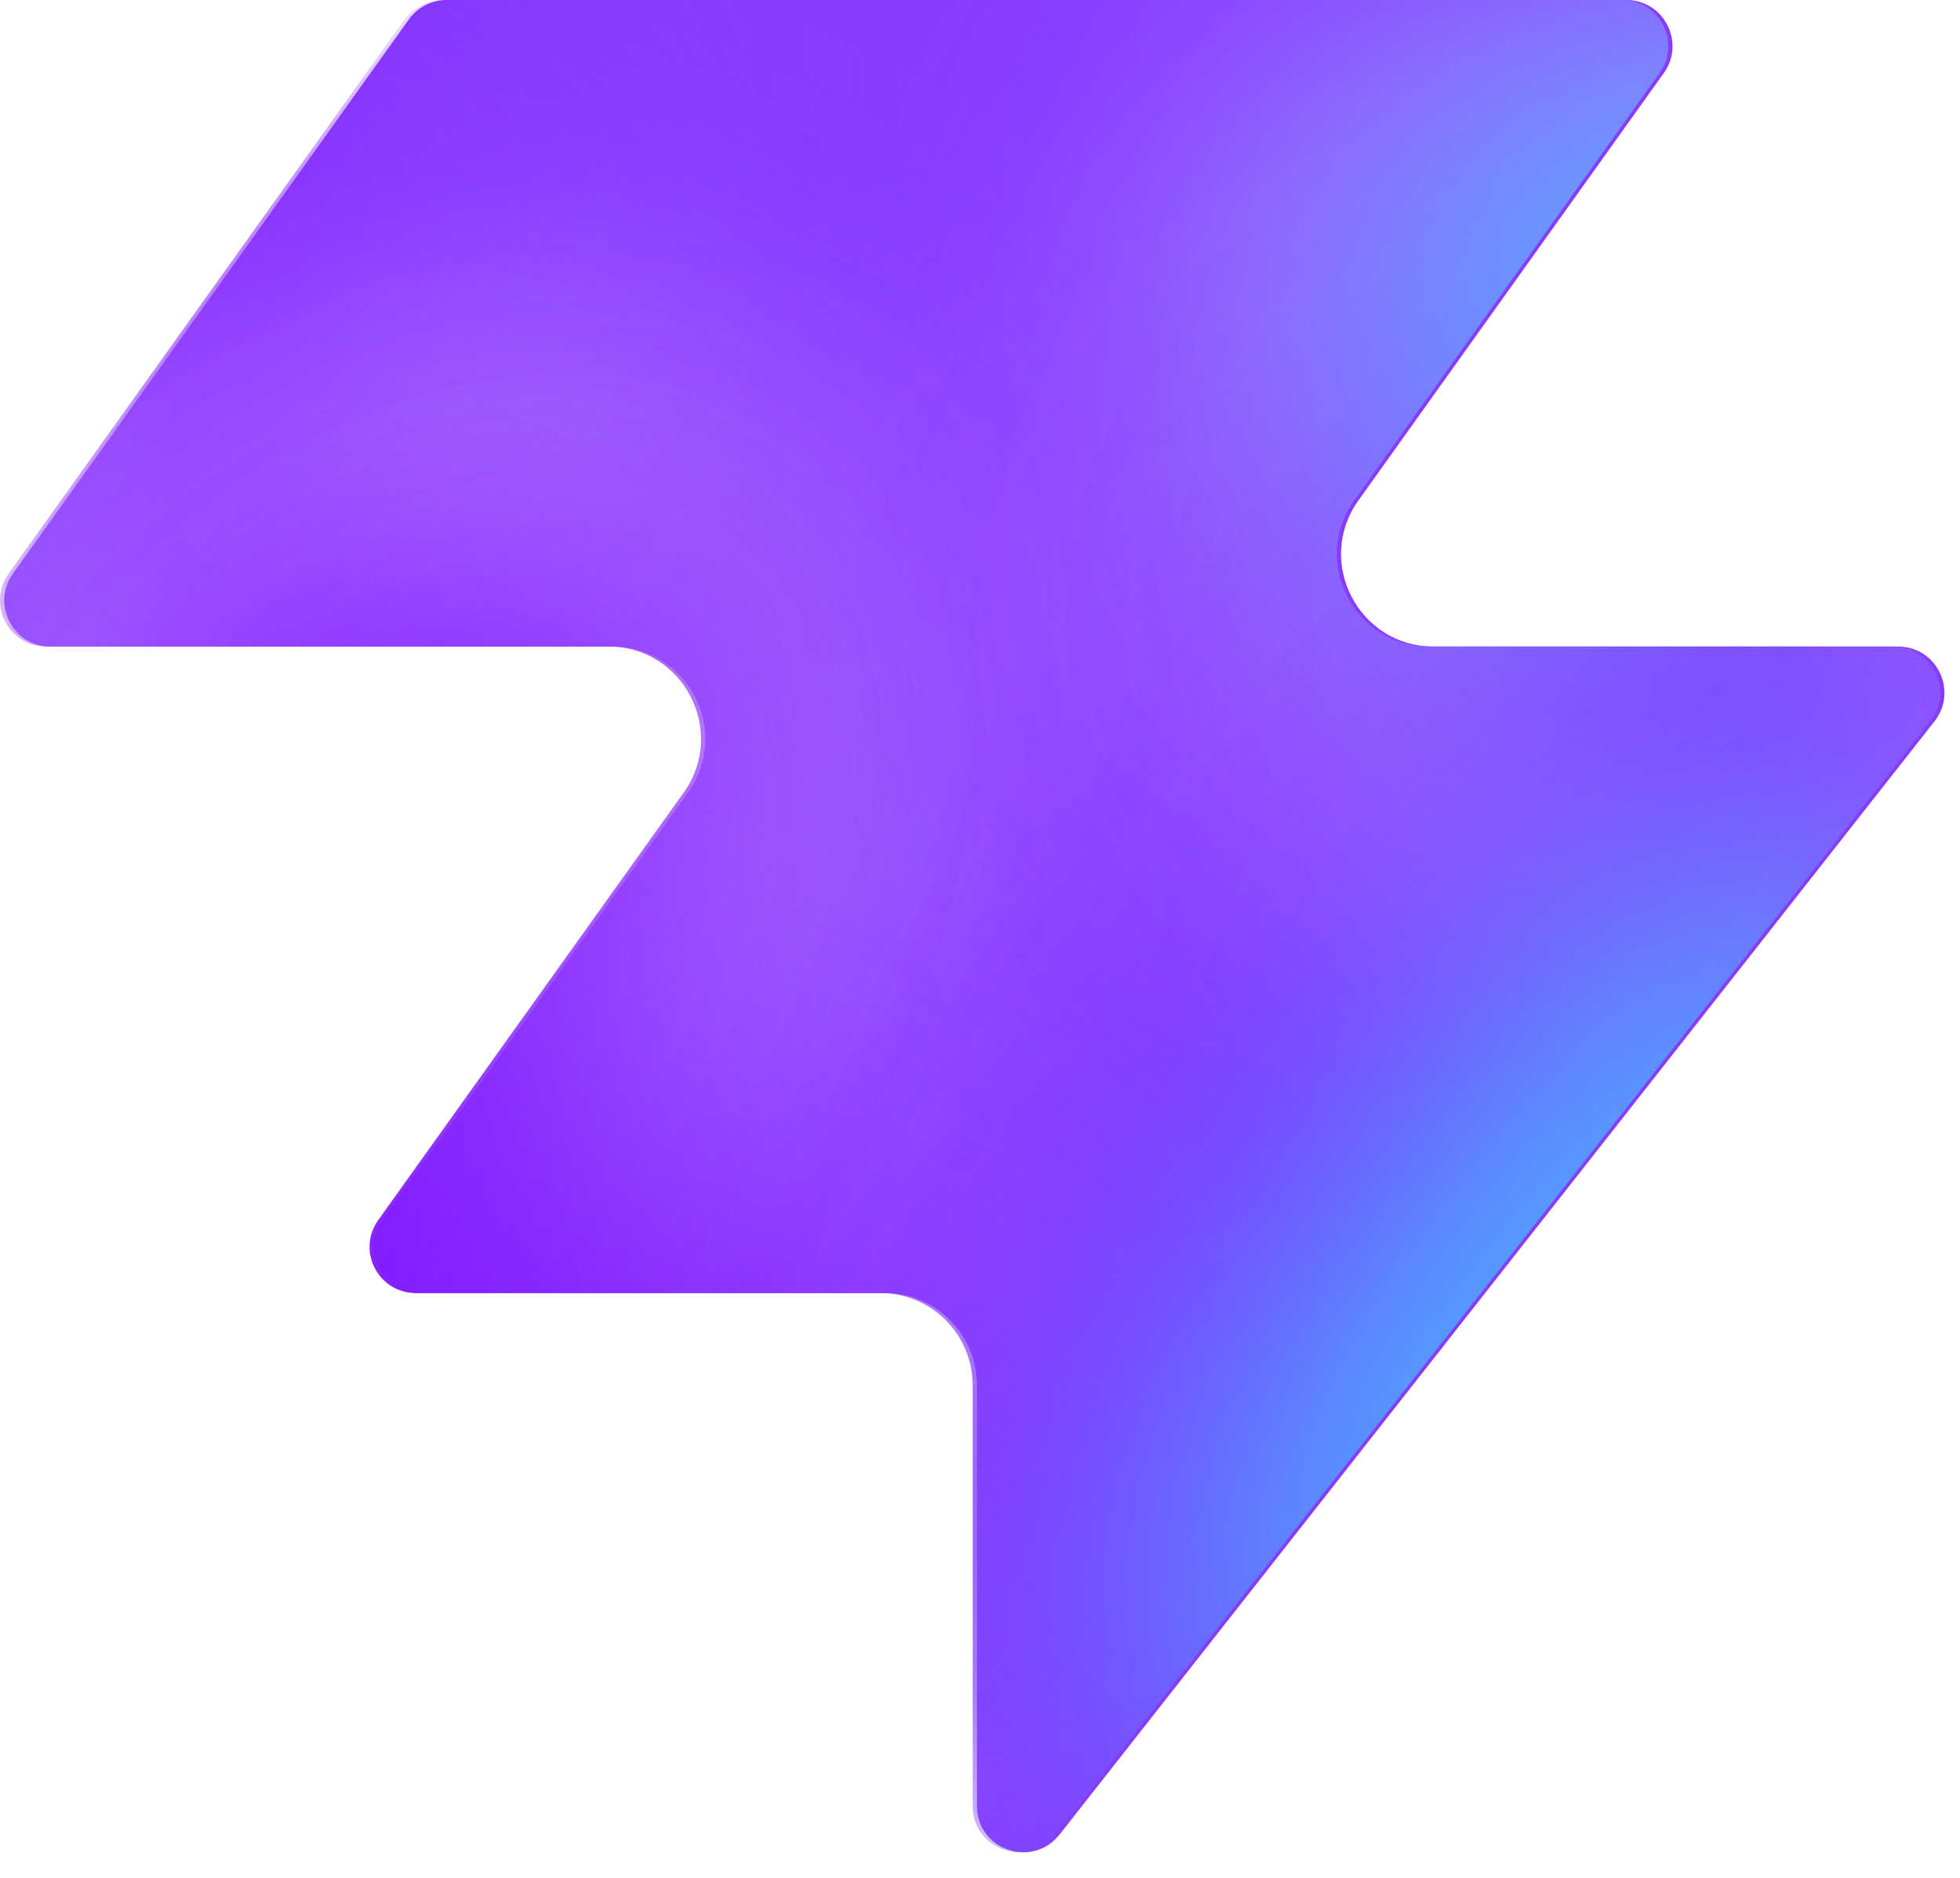
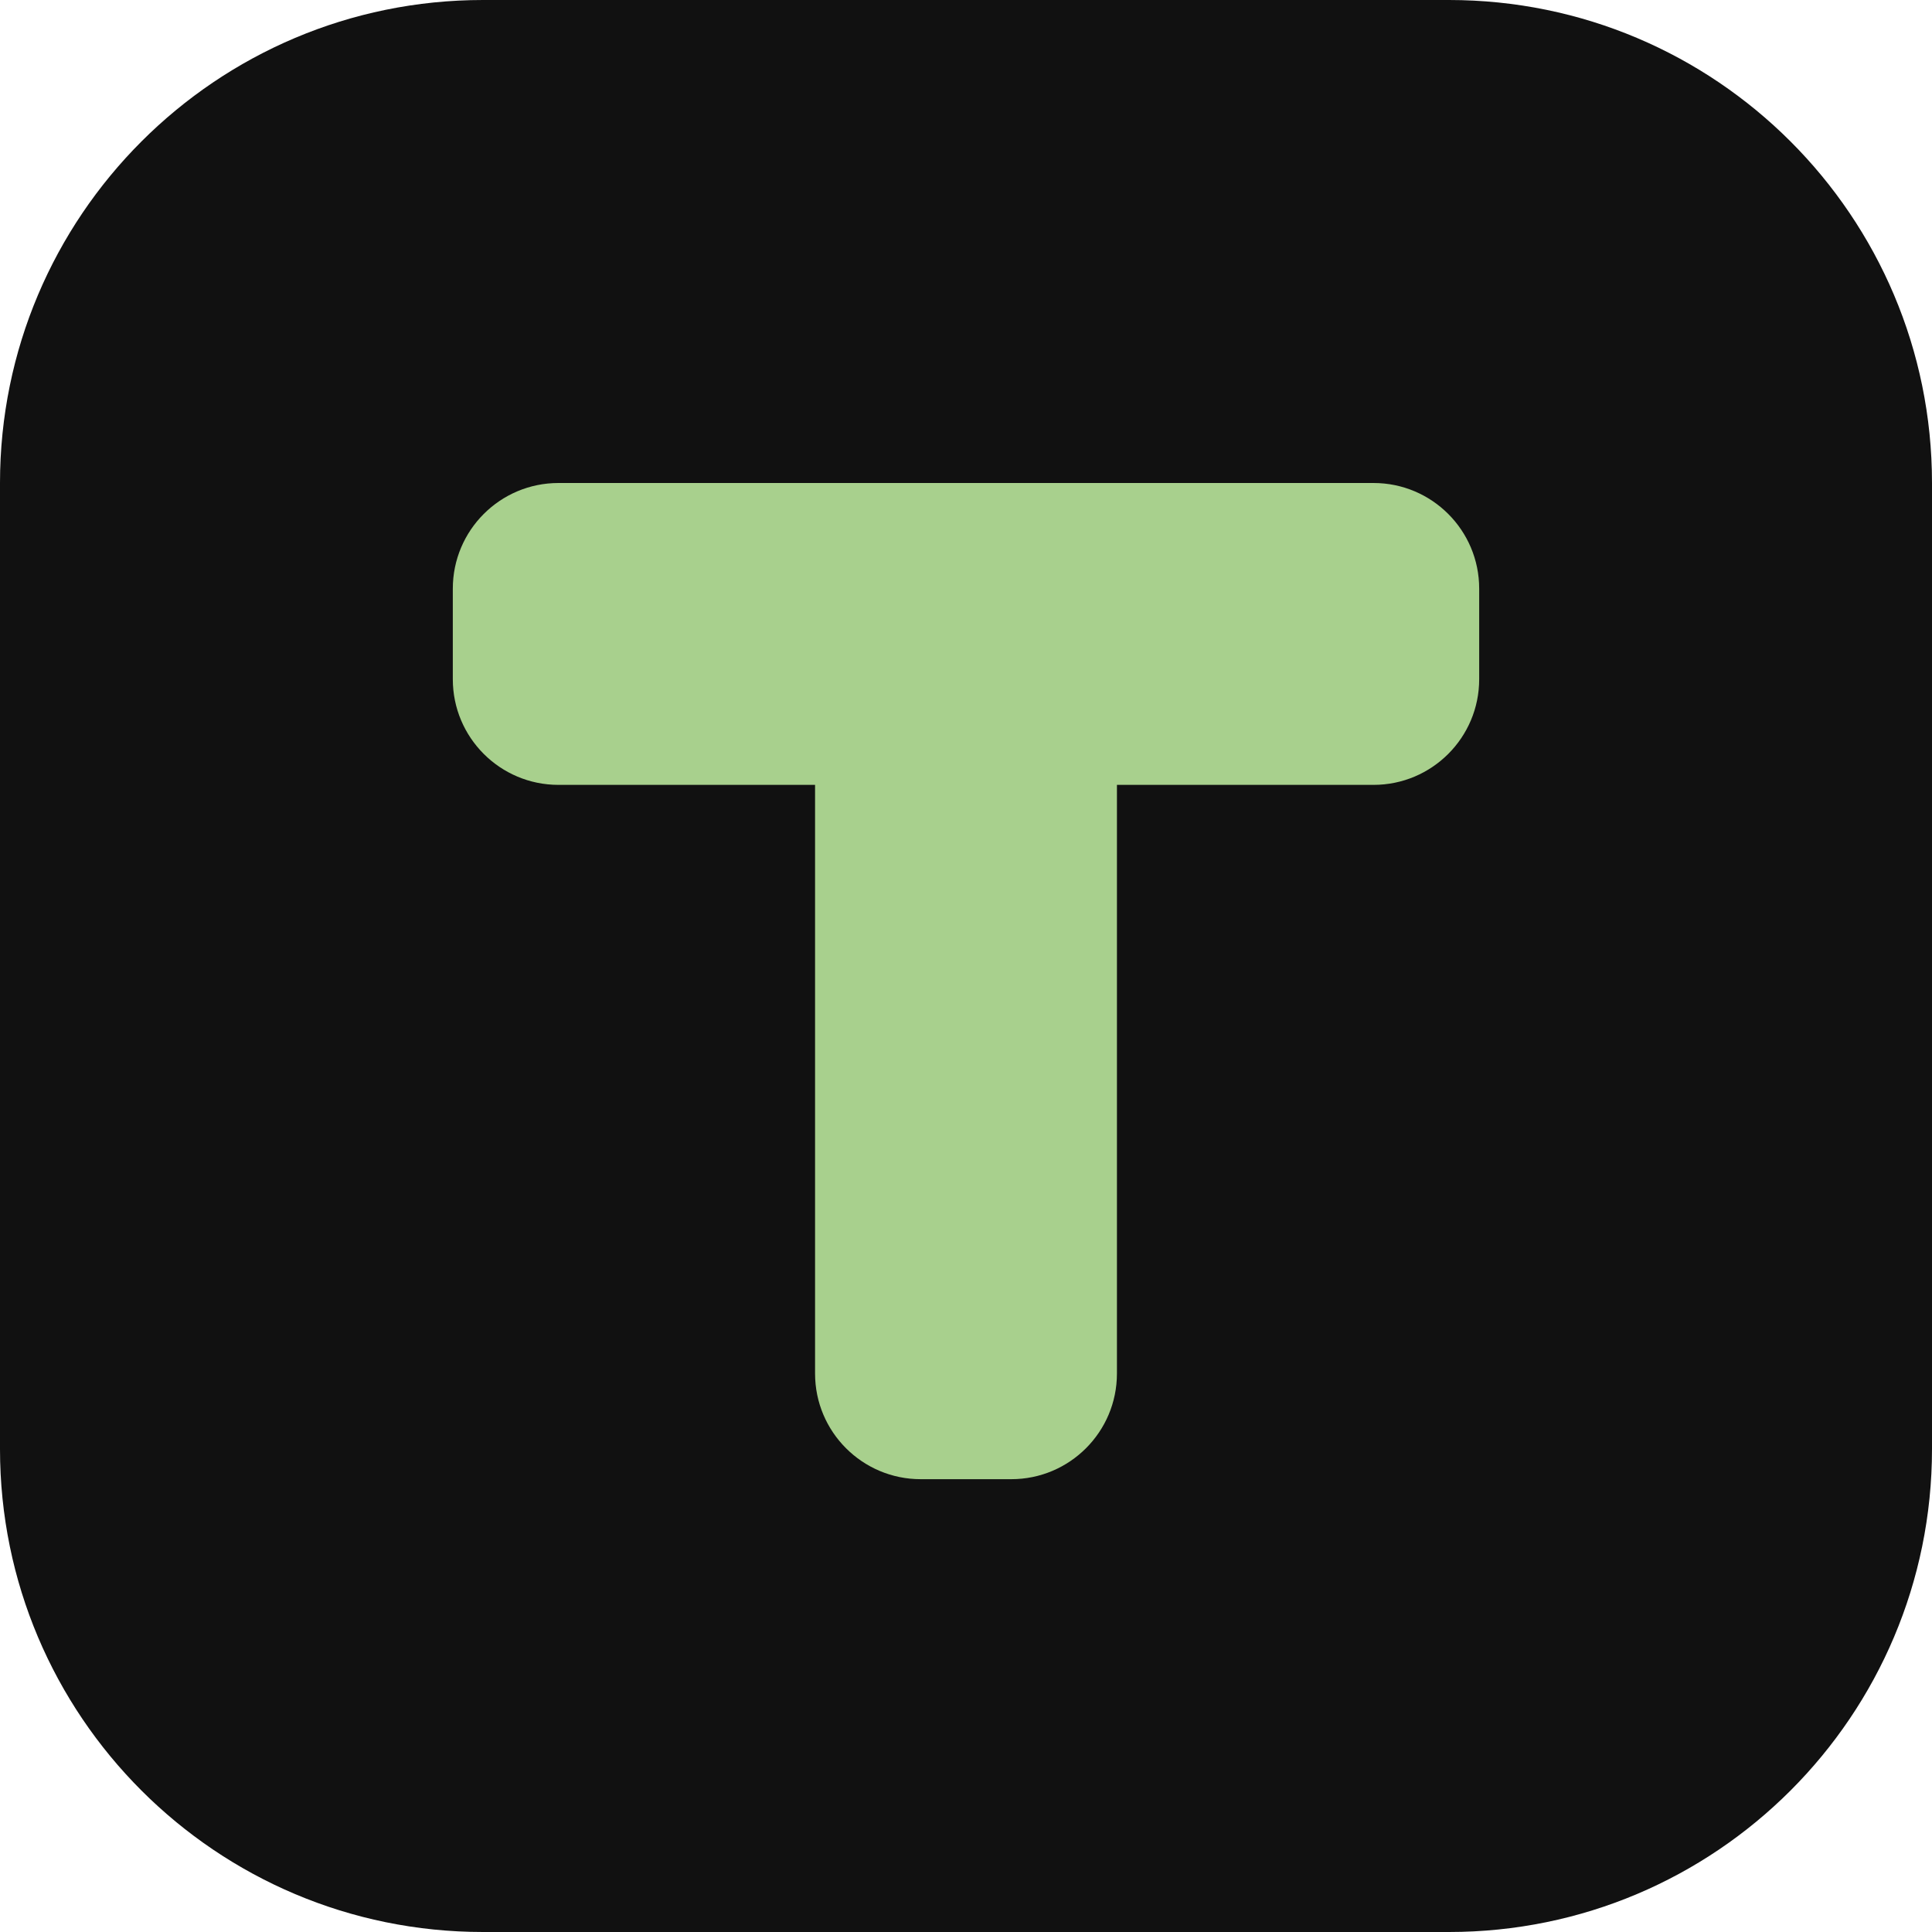
- <svg xmlns="http://www.w3.org/2000/svg" width="48" height="46" fill="none" viewBox="0 0 48 46">
-   <path fill="#863bff" d="M25.946 44.938c-.664.845-2.021.375-2.021-.698V33.937a2.26 2.26 0 0 0-2.262-2.262H10.287c-.92 0-1.456-1.04-.92-1.788l7.48-10.471c1.07-1.497 0-3.578-1.842-3.578H1.237c-.92 0-1.456-1.04-.92-1.788L10.013.474c.214-.297.556-.474.92-.474h28.894c.92 0 1.456 1.04.92 1.788l-7.48 10.471c-1.07 1.498 0 3.579 1.842 3.579h11.377c.943 0 1.473 1.088.89 1.83L25.947 44.94z" style="fill:#863bff;fill:color(display-p3 .525 .23 1);fill-opacity:1" />
-   <mask id="a" width="48" height="46" x="0" y="0" maskUnits="userSpaceOnUse" style="mask-type:alpha">
-     <path fill="#000" d="M25.842 44.938c-.664.844-2.021.375-2.021-.698V33.937a2.26 2.26 0 0 0-2.262-2.262H10.183c-.92 0-1.456-1.04-.92-1.788l7.48-10.471c1.07-1.498 0-3.579-1.842-3.579H1.133c-.92 0-1.456-1.04-.92-1.787L9.91.473c.214-.297.556-.474.92-.474h28.894c.92 0 1.456 1.04.92 1.788l-7.48 10.471c-1.07 1.498 0 3.578 1.842 3.578h11.377c.943 0 1.473 1.088.89 1.832L25.843 44.94z" style="fill:#000;fill-opacity:1" />
-   </mask>
-   <g mask="url(#a)">
-     <g filter="url(#b)">
-       <ellipse cx="5.508" cy="14.704" fill="#ede6ff" rx="5.508" ry="14.704" style="fill:#ede6ff;fill:color(display-p3 .927 .903 1);fill-opacity:1" transform="matrix(.00324 1 1 -.00324 -4.47 31.516)" />
-     </g>
-     <g filter="url(#c)">
-       <ellipse cx="10.399" cy="29.851" fill="#ede6ff" rx="10.399" ry="29.851" style="fill:#ede6ff;fill:color(display-p3 .927 .903 1);fill-opacity:1" transform="matrix(.00324 1 1 -.00324 -39.328 7.883)" />
-     </g>
-     <g filter="url(#d)">
-       <ellipse cx="5.508" cy="30.487" fill="#7e14ff" rx="5.508" ry="30.487" style="fill:#7e14ff;fill:color(display-p3 .492 .077 1);fill-opacity:1" transform="rotate(89.814 -25.913 -14.639)scale(1 -1)" />
-     </g>
-     <g filter="url(#e)">
-       <ellipse cx="5.508" cy="30.599" fill="#7e14ff" rx="5.508" ry="30.599" style="fill:#7e14ff;fill:color(display-p3 .492 .077 1);fill-opacity:1" transform="rotate(89.814 -32.644 -3.334)scale(1 -1)" />
-     </g>
-     <g filter="url(#f)">
-       <ellipse cx="5.508" cy="30.599" fill="#7e14ff" rx="5.508" ry="30.599" style="fill:#7e14ff;fill:color(display-p3 .492 .077 1);fill-opacity:1" transform="matrix(.00324 1 1 -.00324 -34.34 30.47)" />
-     </g>
-     <g filter="url(#g)">
-       <ellipse cx="14.072" cy="22.078" fill="#ede6ff" rx="14.072" ry="22.078" style="fill:#ede6ff;fill:color(display-p3 .927 .903 1);fill-opacity:1" transform="rotate(93.35 24.506 48.493)scale(-1 1)" />
-     </g>
-     <g filter="url(#h)">
-       <ellipse cx="3.47" cy="21.501" fill="#7e14ff" rx="3.47" ry="21.501" style="fill:#7e14ff;fill:color(display-p3 .492 .077 1);fill-opacity:1" transform="rotate(89.009 28.708 47.59)scale(-1 1)" />
-     </g>
-     <g filter="url(#i)">
-       <ellipse cx="3.47" cy="21.501" fill="#7e14ff" rx="3.47" ry="21.501" style="fill:#7e14ff;fill:color(display-p3 .492 .077 1);fill-opacity:1" transform="rotate(89.009 28.708 47.59)scale(-1 1)" />
-     </g>
-     <g filter="url(#j)">
-       <ellipse cx=".387" cy="8.972" fill="#7e14ff" rx="4.407" ry="29.108" style="fill:#7e14ff;fill:color(display-p3 .492 .077 1);fill-opacity:1" transform="rotate(39.51 .387 8.972)" />
-     </g>
-     <g filter="url(#k)">
-       <ellipse cx="47.523" cy="-6.092" fill="#7e14ff" rx="4.407" ry="29.108" style="fill:#7e14ff;fill:color(display-p3 .492 .077 1);fill-opacity:1" transform="rotate(37.892 47.523 -6.092)" />
-     </g>
-     <g filter="url(#l)">
-       <ellipse cx="41.412" cy="6.333" fill="#47bfff" rx="5.971" ry="9.665" style="fill:#47bfff;fill:color(display-p3 .28 .748 1);fill-opacity:1" transform="rotate(37.892 41.412 6.333)" />
-     </g>
-     <g filter="url(#m)">
-       <ellipse cx="-1.879" cy="38.332" fill="#7e14ff" rx="4.407" ry="29.108" style="fill:#7e14ff;fill:color(display-p3 .492 .077 1);fill-opacity:1" transform="rotate(37.892 -1.88 38.332)" />
-     </g>
-     <g filter="url(#n)">
-       <ellipse cx="-1.879" cy="38.332" fill="#7e14ff" rx="4.407" ry="29.108" style="fill:#7e14ff;fill:color(display-p3 .492 .077 1);fill-opacity:1" transform="rotate(37.892 -1.88 38.332)" />
-     </g>
-     <g filter="url(#o)">
-       <ellipse cx="35.651" cy="29.907" fill="#7e14ff" rx="4.407" ry="29.108" style="fill:#7e14ff;fill:color(display-p3 .492 .077 1);fill-opacity:1" transform="rotate(37.892 35.651 29.907)" />
-     </g>
-     <g filter="url(#p)">
-       <ellipse cx="38.418" cy="32.4" fill="#47bfff" rx="5.971" ry="15.297" style="fill:#47bfff;fill:color(display-p3 .28 .748 1);fill-opacity:1" transform="rotate(37.892 38.418 32.4)" />
-     </g>
-   </g>
-   <defs>
-     <filter id="b" width="60.045" height="41.654" x="-19.77" y="16.149" color-interpolation-filters="sRGB" filterUnits="userSpaceOnUse">
-       <feFlood flood-opacity="0" result="BackgroundImageFix" />
-       <feBlend in="SourceGraphic" in2="BackgroundImageFix" result="shape" />
-       <feGaussianBlur result="effect1_foregroundBlur_2002_17158" stdDeviation="7.659" />
-     </filter>
-     <filter id="c" width="90.34" height="51.437" x="-54.613" y="-7.533" color-interpolation-filters="sRGB" filterUnits="userSpaceOnUse">
-       <feFlood flood-opacity="0" result="BackgroundImageFix" />
-       <feBlend in="SourceGraphic" in2="BackgroundImageFix" result="shape" />
-       <feGaussianBlur result="effect1_foregroundBlur_2002_17158" stdDeviation="7.659" />
-     </filter>
-     <filter id="d" width="79.355" height="29.4" x="-49.64" y="2.03" color-interpolation-filters="sRGB" filterUnits="userSpaceOnUse">
-       <feFlood flood-opacity="0" result="BackgroundImageFix" />
-       <feBlend in="SourceGraphic" in2="BackgroundImageFix" result="shape" />
-       <feGaussianBlur result="effect1_foregroundBlur_2002_17158" stdDeviation="4.596" />
-     </filter>
-     <filter id="e" width="79.579" height="29.4" x="-45.045" y="20.029" color-interpolation-filters="sRGB" filterUnits="userSpaceOnUse">
-       <feFlood flood-opacity="0" result="BackgroundImageFix" />
-       <feBlend in="SourceGraphic" in2="BackgroundImageFix" result="shape" />
-       <feGaussianBlur result="effect1_foregroundBlur_2002_17158" stdDeviation="4.596" />
-     </filter>
-     <filter id="f" width="79.579" height="29.4" x="-43.513" y="21.178" color-interpolation-filters="sRGB" filterUnits="userSpaceOnUse">
-       <feFlood flood-opacity="0" result="BackgroundImageFix" />
-       <feBlend in="SourceGraphic" in2="BackgroundImageFix" result="shape" />
-       <feGaussianBlur result="effect1_foregroundBlur_2002_17158" stdDeviation="4.596" />
-     </filter>
-     <filter id="g" width="74.749" height="58.852" x="15.756" y="-17.901" color-interpolation-filters="sRGB" filterUnits="userSpaceOnUse">
-       <feFlood flood-opacity="0" result="BackgroundImageFix" />
-       <feBlend in="SourceGraphic" in2="BackgroundImageFix" result="shape" />
-       <feGaussianBlur result="effect1_foregroundBlur_2002_17158" stdDeviation="7.659" />
-     </filter>
-     <filter id="h" width="61.377" height="25.362" x="23.548" y="2.284" color-interpolation-filters="sRGB" filterUnits="userSpaceOnUse">
-       <feFlood flood-opacity="0" result="BackgroundImageFix" />
-       <feBlend in="SourceGraphic" in2="BackgroundImageFix" result="shape" />
-       <feGaussianBlur result="effect1_foregroundBlur_2002_17158" stdDeviation="4.596" />
-     </filter>
-     <filter id="i" width="61.377" height="25.362" x="23.548" y="2.284" color-interpolation-filters="sRGB" filterUnits="userSpaceOnUse">
-       <feFlood flood-opacity="0" result="BackgroundImageFix" />
-       <feBlend in="SourceGraphic" in2="BackgroundImageFix" result="shape" />
-       <feGaussianBlur result="effect1_foregroundBlur_2002_17158" stdDeviation="4.596" />
-     </filter>
-     <filter id="j" width="56.045" height="63.649" x="-27.636" y="-22.853" color-interpolation-filters="sRGB" filterUnits="userSpaceOnUse">
-       <feFlood flood-opacity="0" result="BackgroundImageFix" />
-       <feBlend in="SourceGraphic" in2="BackgroundImageFix" result="shape" />
-       <feGaussianBlur result="effect1_foregroundBlur_2002_17158" stdDeviation="4.596" />
-     </filter>
-     <filter id="k" width="54.814" height="64.646" x="20.116" y="-38.415" color-interpolation-filters="sRGB" filterUnits="userSpaceOnUse">
-       <feFlood flood-opacity="0" result="BackgroundImageFix" />
-       <feBlend in="SourceGraphic" in2="BackgroundImageFix" result="shape" />
-       <feGaussianBlur result="effect1_foregroundBlur_2002_17158" stdDeviation="4.596" />
-     </filter>
-     <filter id="l" width="33.541" height="35.313" x="24.641" y="-11.323" color-interpolation-filters="sRGB" filterUnits="userSpaceOnUse">
-       <feFlood flood-opacity="0" result="BackgroundImageFix" />
-       <feBlend in="SourceGraphic" in2="BackgroundImageFix" result="shape" />
-       <feGaussianBlur result="effect1_foregroundBlur_2002_17158" stdDeviation="4.596" />
-     </filter>
-     <filter id="m" width="54.814" height="64.646" x="-29.286" y="6.009" color-interpolation-filters="sRGB" filterUnits="userSpaceOnUse">
-       <feFlood flood-opacity="0" result="BackgroundImageFix" />
-       <feBlend in="SourceGraphic" in2="BackgroundImageFix" result="shape" />
-       <feGaussianBlur result="effect1_foregroundBlur_2002_17158" stdDeviation="4.596" />
-     </filter>
-     <filter id="n" width="54.814" height="64.646" x="-29.286" y="6.009" color-interpolation-filters="sRGB" filterUnits="userSpaceOnUse">
-       <feFlood flood-opacity="0" result="BackgroundImageFix" />
-       <feBlend in="SourceGraphic" in2="BackgroundImageFix" result="shape" />
-       <feGaussianBlur result="effect1_foregroundBlur_2002_17158" stdDeviation="4.596" />
-     </filter>
-     <filter id="o" width="54.814" height="64.646" x="8.244" y="-2.416" color-interpolation-filters="sRGB" filterUnits="userSpaceOnUse">
-       <feFlood flood-opacity="0" result="BackgroundImageFix" />
-       <feBlend in="SourceGraphic" in2="BackgroundImageFix" result="shape" />
-       <feGaussianBlur result="effect1_foregroundBlur_2002_17158" stdDeviation="4.596" />
-     </filter>
-     <filter id="p" width="39.409" height="43.623" x="18.713" y="10.588" color-interpolation-filters="sRGB" filterUnits="userSpaceOnUse">
-       <feFlood flood-opacity="0" result="BackgroundImageFix" />
-       <feBlend in="SourceGraphic" in2="BackgroundImageFix" result="shape" />
-       <feGaussianBlur result="effect1_foregroundBlur_2002_17158" stdDeviation="4.596" />
-     </filter>
-   </defs>
+ <svg xmlns="http://www.w3.org/2000/svg" viewBox="0 0 64 64">
+   <rect width="64" height="64" rx="16" fill="#111111" />
+   <rect x="15" y="16" width="34" height="10" rx="3.5" fill="#A8D08D" />
+   <rect x="27" y="16" width="10" height="33" rx="3.5" fill="#A8D08D" />
</svg>
